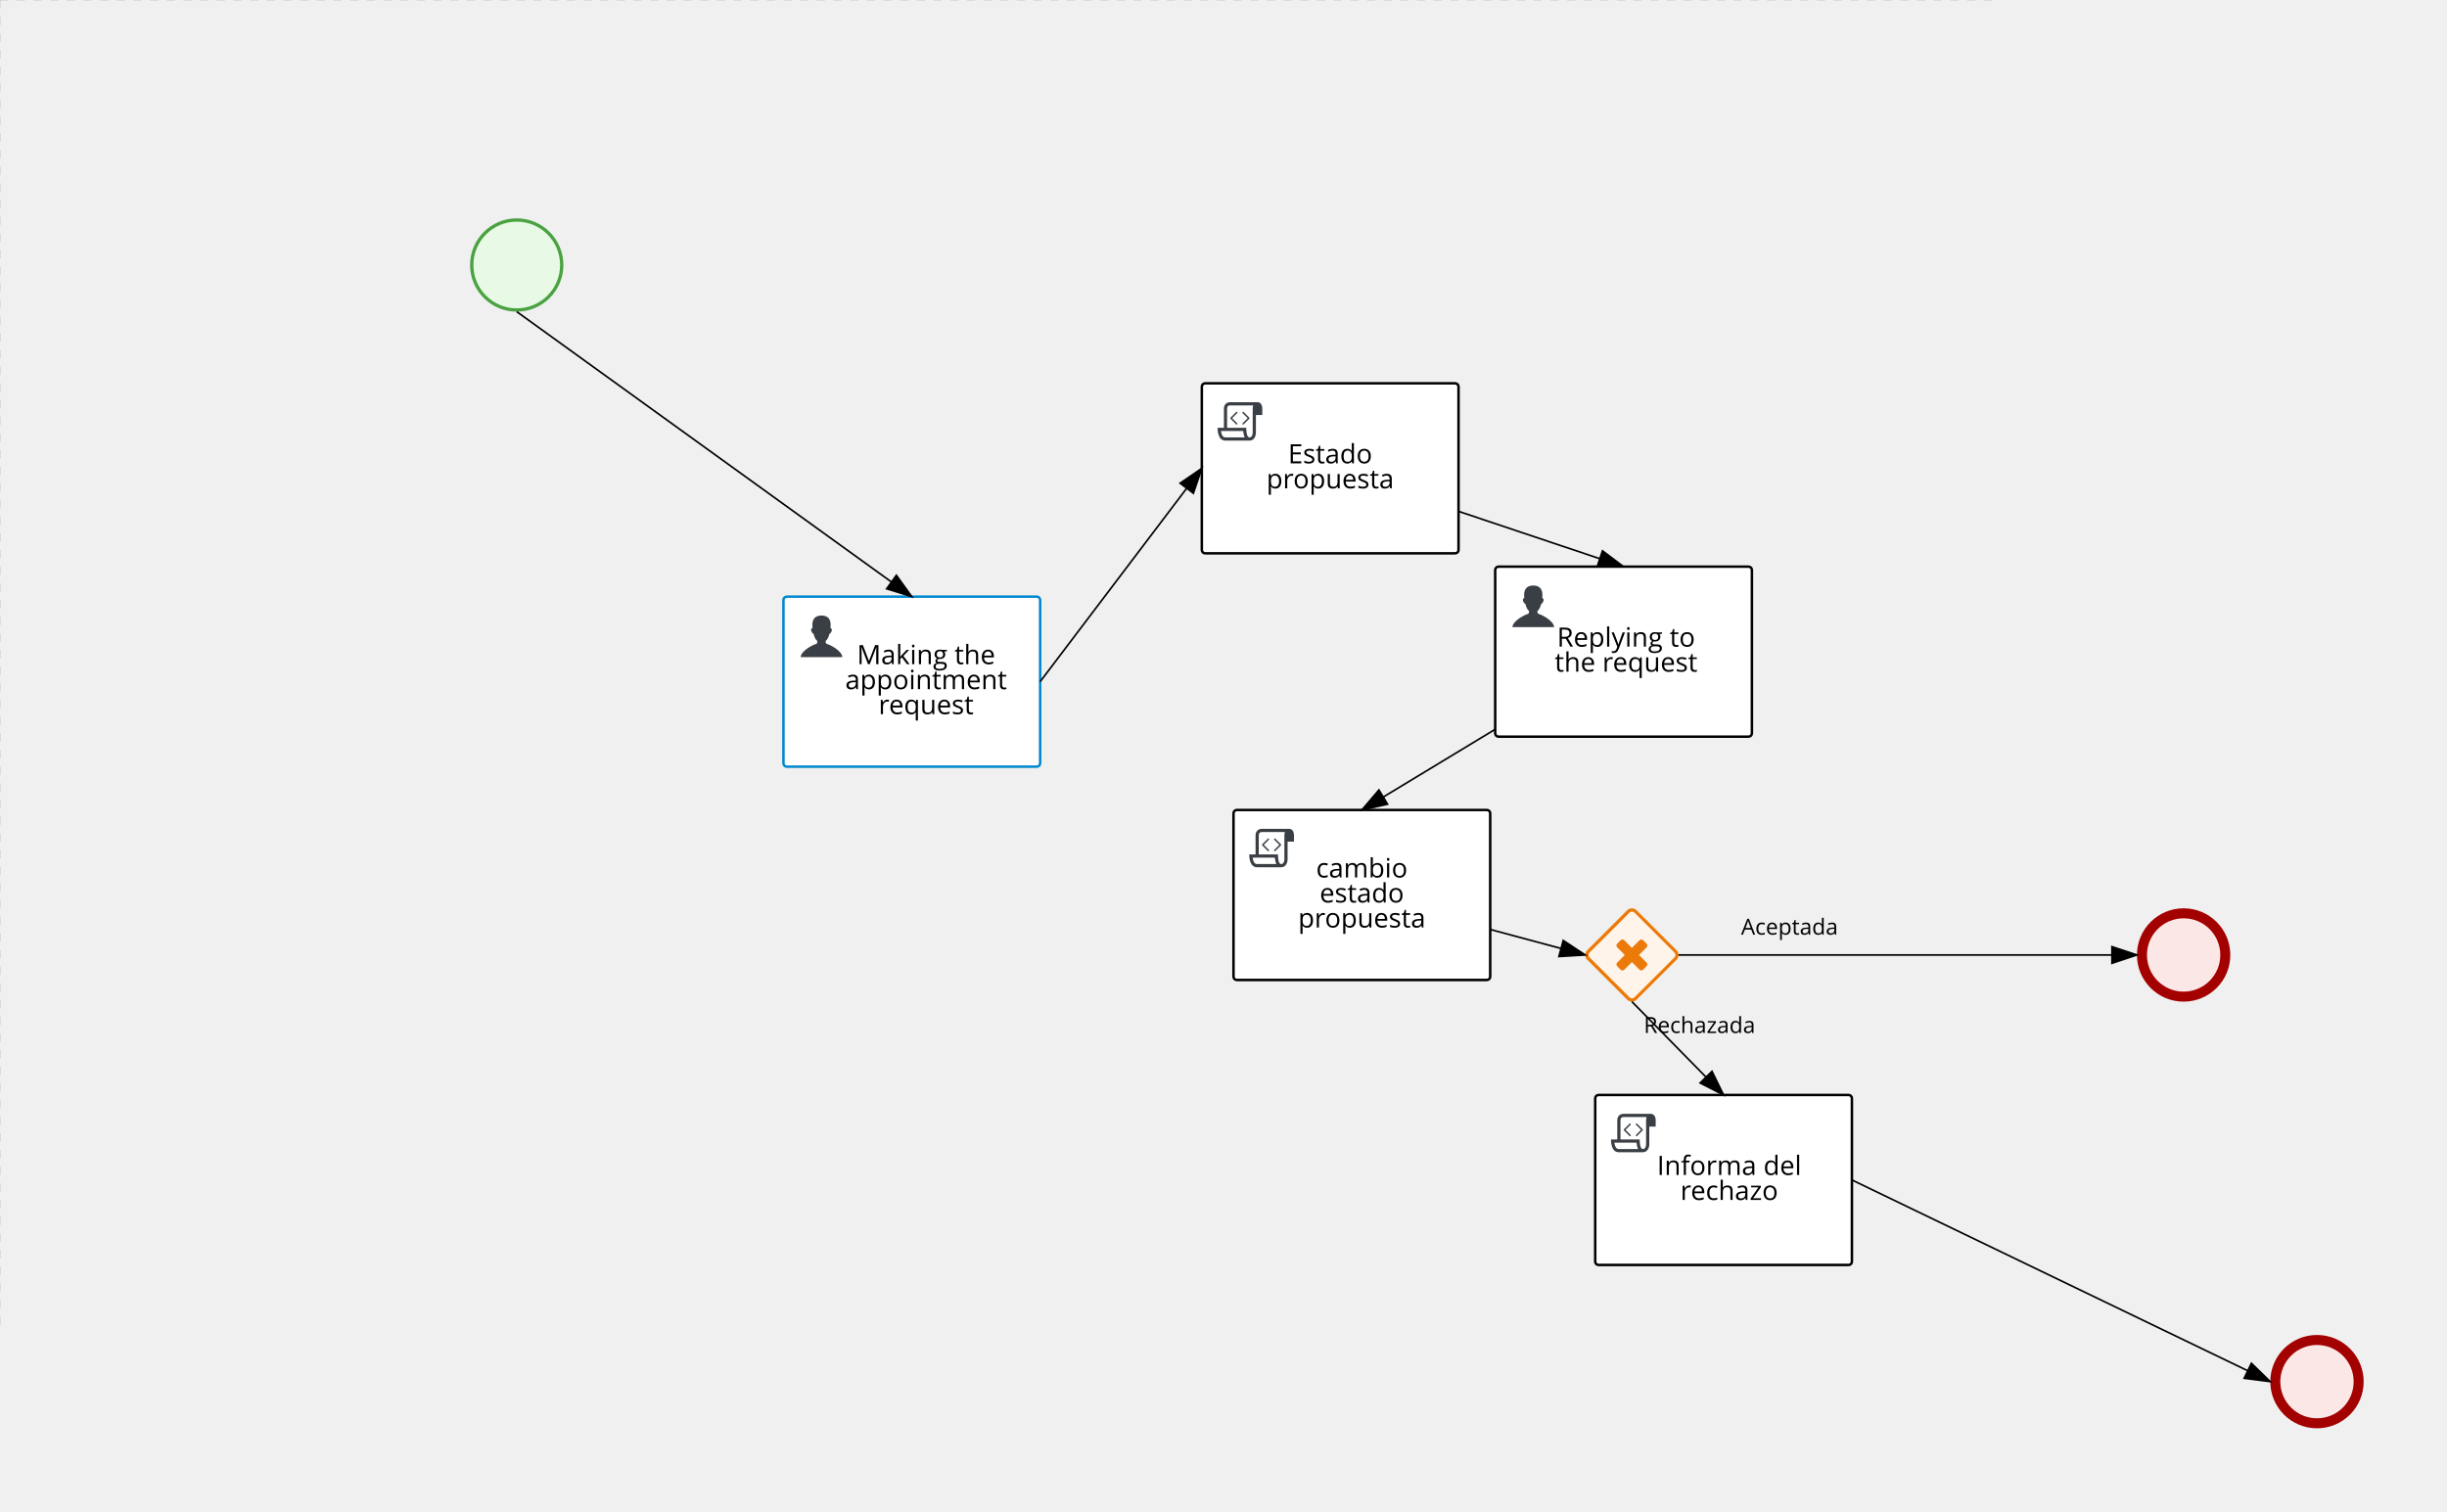
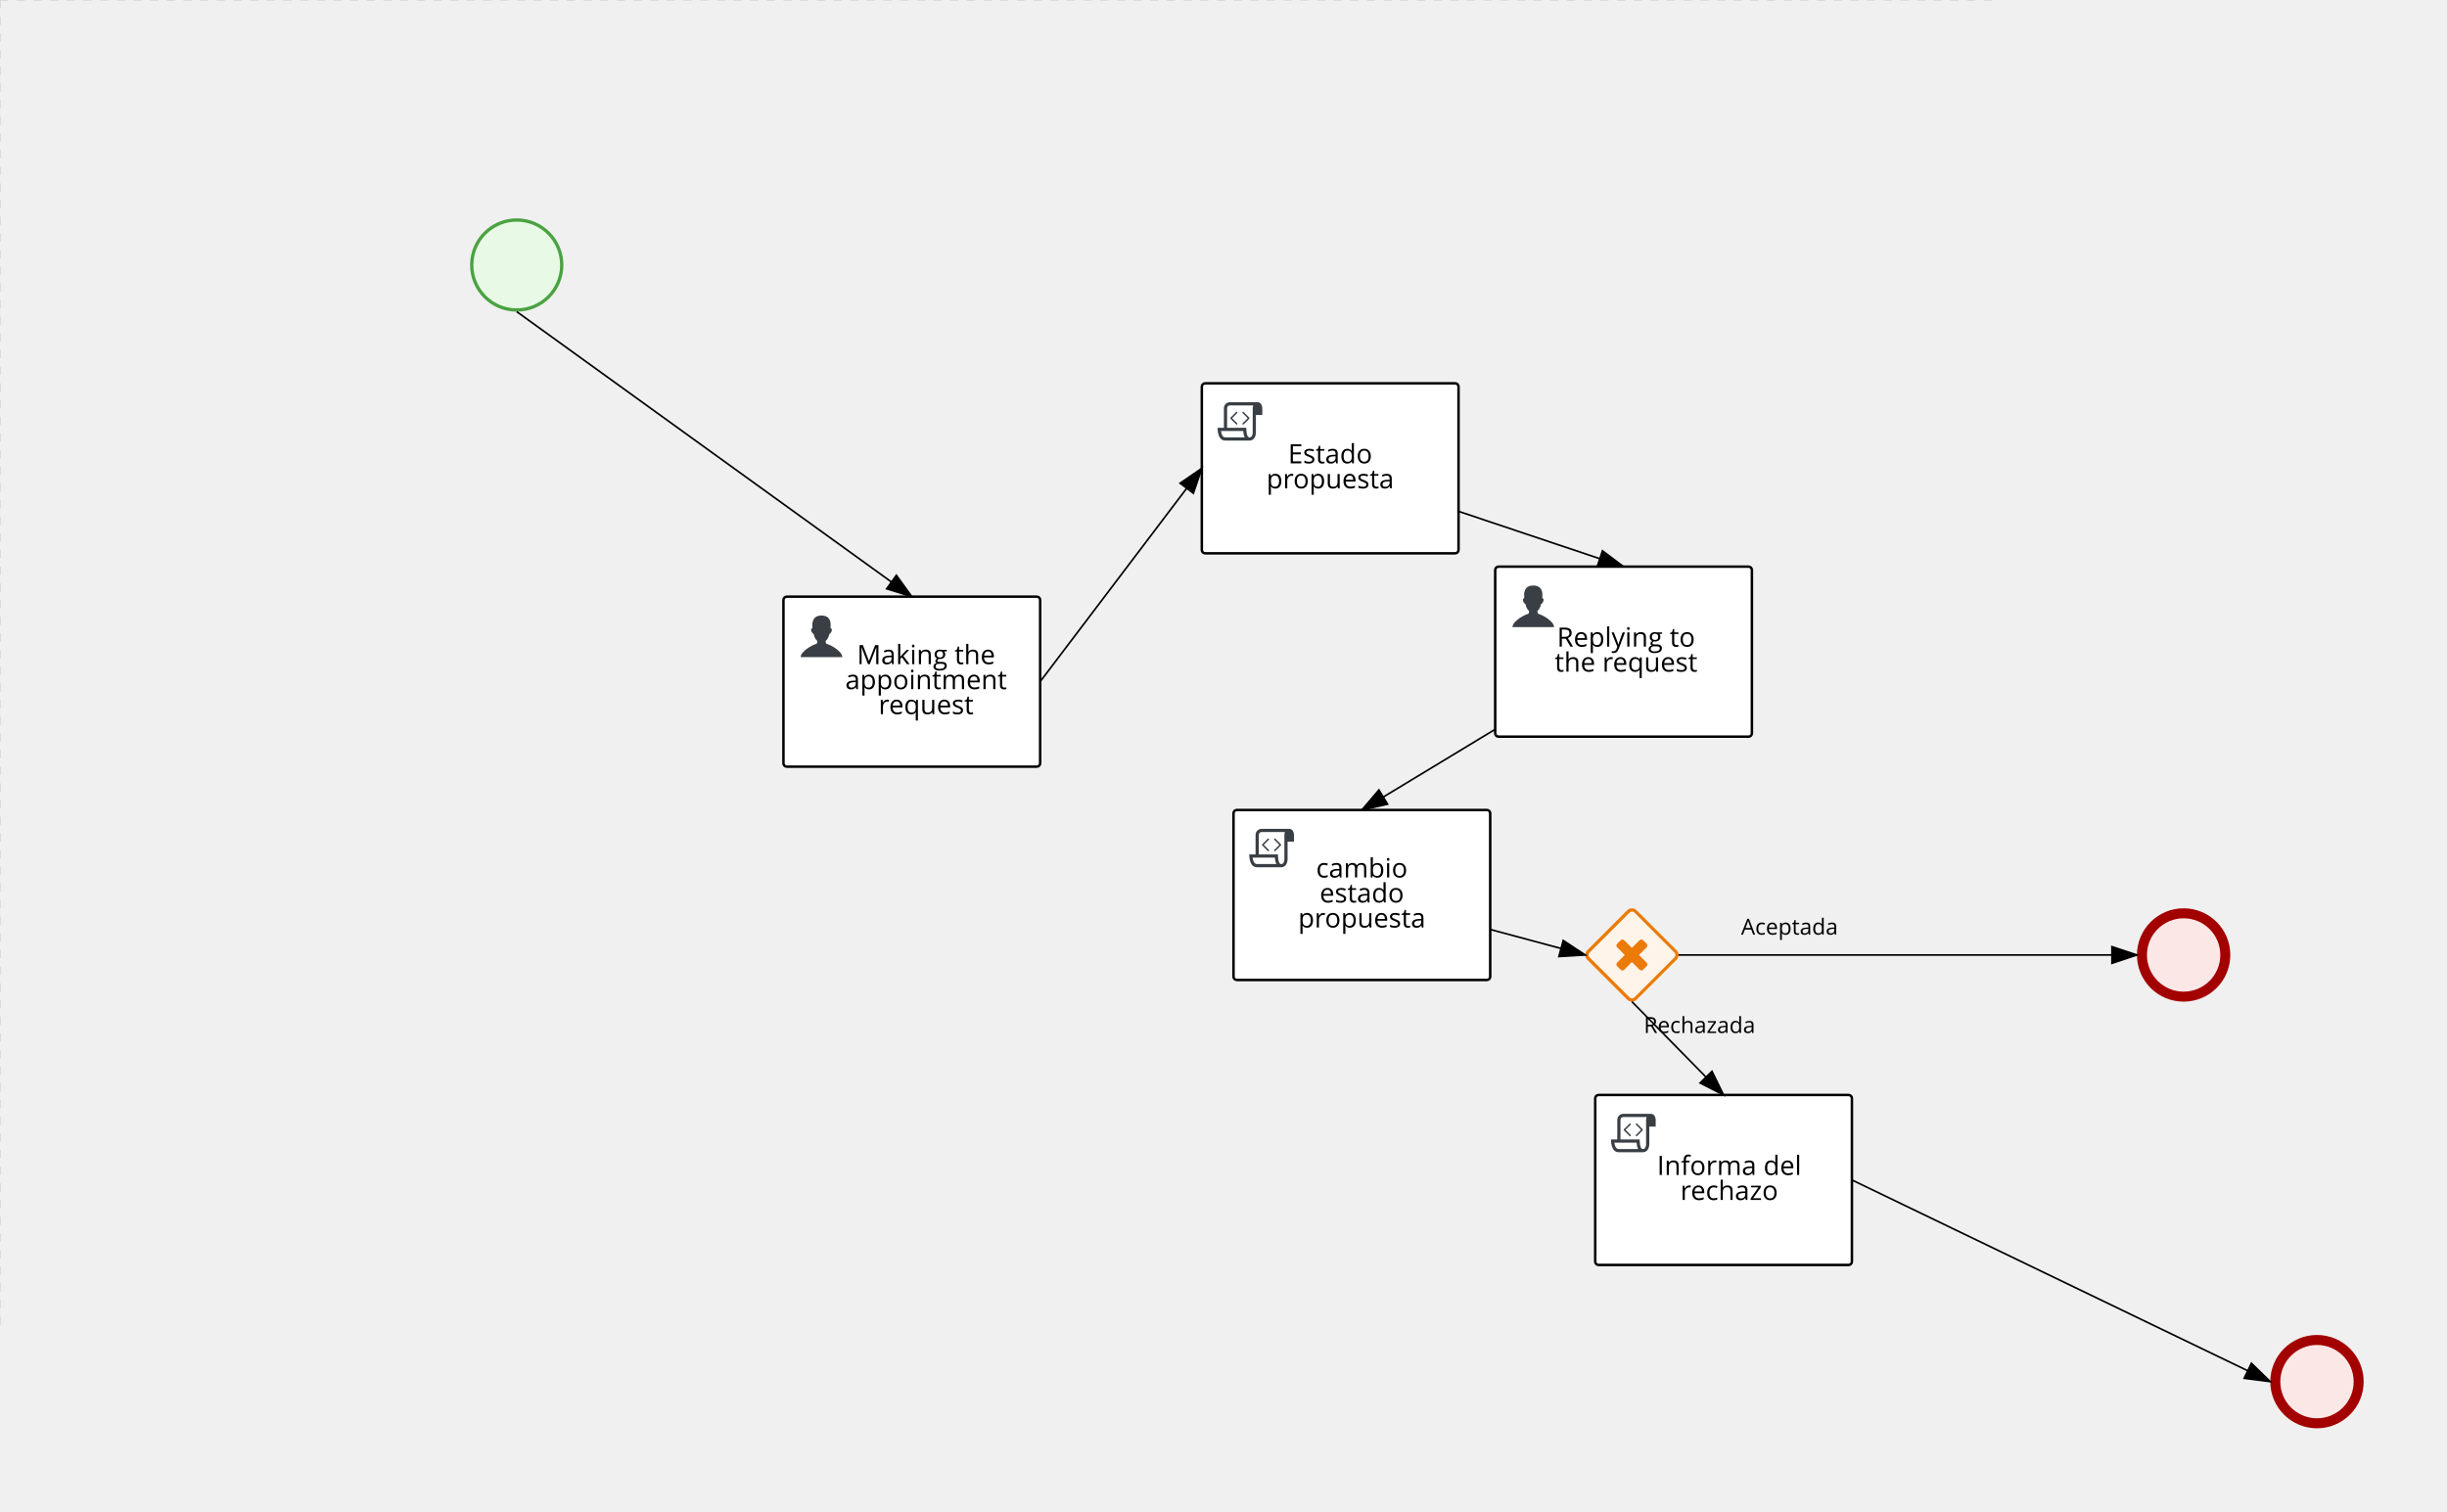
<svg xmlns="http://www.w3.org/2000/svg" version="1.1" width="1468" height="907" viewBox="0 0 1468 907">
  <defs />
  <g transform="matrix(1,0,0,1,0,0)">
    <g>
      <g>
        <g>
          <path fill="none" stroke="#d3d3d3" paint-order="fill stroke markers" d=" M 0 0 L 1200 0" stroke-miterlimit="10" stroke-opacity="0.8" stroke-dasharray="5" />
        </g>
        <g>
          <path fill="none" stroke="#d3d3d3" paint-order="fill stroke markers" d=" M 0 0 L 0 800" stroke-miterlimit="10" stroke-opacity="0.8" stroke-dasharray="5" />
        </g>
      </g>
      <g id="_A21F6E08-E199-4A8A-8AE8-55F35B5D1A63" bpmn2nodeid="_A21F6E08-E199-4A8A-8AE8-55F35B5D1A63" transform="matrix(1,0,0,1,1362,801)">
        <g>
          <path fill="none" stroke="none" />
        </g>
        <g transform="matrix(0.125,0,0,0.125,0,0)">
          <g transform="matrix(1,0,0,1,0,0)">
            <path fill="#fce7e7" stroke="none" id="_A21F6E08-E199-4A8A-8AE8-55F35B5D1A63?shapeType=BACKGROUND" paint-order="stroke fill markers" d=" M 0 0 M 444 224 C 444 263.9 434.2 300.8 414.4 334.5 C 394.7 368.2 368 394.9 334.4 414.5 C 300.8 434.1 263.9 444 224 444 C 184.1 444 147.2 434.2 113.5 414.4 C 79.8 394.7 53.1 368 33.5 334.4 C 13.9 300.8 4 263.9 4 224 C 4 184.1 13.8 147.2 33.6 113.5 C 53.4 79.8 80.1 53.1 113.6 33.5 C 147.1 13.9 184.1 4 224 4 C 263.9 4 300.8 13.8 334.5 33.6 C 368.2 53.4 394.9 80.1 414.5 113.6 C 434.1 147.1 444 184.1 444 224 Z" />
          </g>
          <g>
            <g transform="matrix(1,0,0,1,0,0)">
              <g transform="matrix(1,0,0,1,0,0)">
                <path fill="#a30000" stroke="none" id="_A21F6E08-E199-4A8A-8AE8-55F35B5D1A63?shapeType=BORDER&amp;renderType=FILL" paint-order="stroke fill markers" d=" M 0 0 M 224 0 C 100.3 0 0 100.3 0 224 C 0 347.7 100.3 448 224 448 C 347.7 448 448 347.7 448 224 C 448 100.3 347.7 0 224 0 Z M 0 0 M 224 400 C 126.8 400 48 321.2 48 224 C 48 126.8 126.8 48 224 48 C 321.2 48 400 126.8 400 224 C 400 321.2 321.2 400 224 400 Z" />
              </g>
            </g>
          </g>
        </g>
        <g transform="matrix(1,0,0,1,28,61)" />
      </g>
      <g id="_281B82A3-A38A-4913-8604-7D06A18196DE" bpmn2nodeid="_281B82A3-A38A-4913-8604-7D06A18196DE" transform="matrix(1,0,0,1,282,131)">
        <g>
          <path fill="none" stroke="none" />
        </g>
        <g transform="matrix(0.125,0,0,0.125,0,0)">
          <g transform="matrix(1,0,0,1,0,0)">
            <path fill="#e8fae6" stroke="none" id="_281B82A3-A38A-4913-8604-7D06A18196DE?shapeType=BACKGROUND" paint-order="stroke fill markers" d=" M 0 0 M 444 224 C 444 263.9 434.2 300.8 414.4 334.5 C 394.7 368.2 368 394.9 334.4 414.5 C 300.8 434.1 263.9 444 224 444 C 184.1 444 147.2 434.2 113.5 414.4 C 79.8 394.7 53.1 368 33.5 334.4 C 13.9 300.8 4 263.9 4 224 C 4 184.1 13.8 147.2 33.6 113.5 C 53.4 79.8 80.1 53.1 113.6 33.5 C 147.1 13.9 184.1 4 224 4 C 263.9 4 300.8 13.8 334.5 33.6 C 368.2 53.4 394.9 80.1 414.5 113.6 C 434.1 147.1 444 184.1 444 224 Z" />
          </g>
          <g>
            <g transform="matrix(1,0,0,1,0,0)">
              <g transform="matrix(1,0,0,1,0,0)">
                <path fill="#4aa241" stroke="none" id="_281B82A3-A38A-4913-8604-7D06A18196DE?shapeType=BORDER&amp;renderType=FILL" paint-order="stroke fill markers" d=" M 0 0 M 224 0 C 100.3 0 0 100.3 0 224 C 0 347.7 100.3 448 224 448 C 347.7 448 448 347.7 448 224 C 448 100.3 347.7 0 224 0 Z M 0 0 M 224 432 C 109.1 432 16 338.9 16 224 C 16 109.1 109.1 16 224 16 C 338.9 16 432 109.1 432 224 C 432 338.9 338.9 432 224 432 Z" />
              </g>
            </g>
          </g>
        </g>
        <g transform="matrix(1,0,0,1,28,61)" />
      </g>
      <g id="_78ABE1E8-BC97-410F-815B-384E759EACEE" bpmn2nodeid="_78ABE1E8-BC97-410F-815B-384E759EACEE" transform="matrix(1,0,0,1,957,657)">
        <g>
          <path fill="none" stroke="none" />
        </g>
        <g transform="matrix(1,0,0,1,0,0)">
          <path fill="#ffffff" stroke="none" id="_78ABE1E8-BC97-410F-815B-384E759EACEE?shapeType=BACKGROUND" paint-order="stroke fill markers" d=" M 2 0 L 152 0 L 152 0 A 2 2 0 0 1 154 2 L 154 100 L 154 100 A 2 2 0 0 1 152 102 L 2 102 L 2 102 A 2 2 0 0 1 0 100 L 0 2 L 0 2 A 2 2 0 0 1 2 0 Z" />
        </g>
        <g transform="matrix(1,0,0,1,0,0)">
          <path fill="none" stroke="#000000" id="_78ABE1E8-BC97-410F-815B-384E759EACEE?shapeType=BORDER&amp;renderType=STROKE" paint-order="fill stroke markers" d=" M 2 0 L 152 0 L 152 0 A 2 2 0 0 1 154 2 L 154 100 L 154 100 A 2 2 0 0 1 152 102 L 2 102 L 2 102 A 2 2 0 0 1 0 100 L 0 2 L 0 2 A 2 2 0 0 1 2 0 Z" stroke-miterlimit="10" stroke-width="1.5" stroke-dasharray="" />
        </g>
        <g>
          <g transform="matrix(0.06,0,0,0.06,9.4,9.4)">
            <g transform="matrix(1,0,0,1,0,0)">
              <path fill="#393f44" stroke="none" id="_78ABE1E8-BC97-410F-815B-384E759EACEE_task__sy0h__jMfG" paint-order="stroke fill markers" d=" M 0 0 M 197.3 130.2 C 194.4 127.3 189.6 127.3 186.7 130.2 L 130.2 186.7 C 127.3 189.6 127.3 194.4 130.2 197.3 L 186.7 253.8 C 188.1 255.3 190.1 256 192 256 C 193.9 256 195.9 255.3 197.3 253.7 C 200.2 250.8 200.2 246 197.3 243.1 L 146.2 192 L 197.3 140.8 C 200.2 137.9 200.2 133.1 197.3 130.2 Z" />
            </g>
            <g transform="matrix(1,0,0,1,0,0)">
              <path fill="#393f44" stroke="none" id="_78ABE1E8-BC97-410F-815B-384E759EACEE_task__sy0h__kiuk" paint-order="stroke fill markers" d=" M 0 0 M 261.3 130.2 C 258.4 127.3 253.6 127.3 250.7 130.2 C 247.8 133.1 247.8 137.9 250.7 140.8 L 301.8 191.9 L 250.7 243 C 247.8 245.9 247.8 250.7 250.7 253.6 C 252.1 255.3 254.1 256 256 256 C 257.9 256 259.9 255.3 261.3 253.8 L 317.8 197.3 C 320.7 194.4 320.7 189.6 317.8 186.7 L 261.3 130.2 Z" />
            </g>
            <g transform="matrix(1,0,0,1,0,0)">
              <path fill="#393f44" stroke="none" id="_78ABE1E8-BC97-410F-815B-384E759EACEE_task__sy0h__xq2e" paint-order="stroke fill markers" d=" M 0 0 M 400 32 C 400 32 152.8 32 128 32 C 62 32 64 96 64 96 L 64 288 L 1 288 C 1 288 -4 416 78 416 L 320 416 C 368 416 384 368 384 336 C 384 314.2 384 224.4 384 160 L 448 160 L 448 96 C 448 96 449 32 400 32 Z M 0 0 M 78 383.9 C 68.5 383.9 61.6 381.1 55.5 374.9 C 43.4 362.4 37.5 339.6 34.9 320 L 256.9 320 C 257.1 322.7 257.3 325.4 257.6 328.2 C 260 351.6 264.7 370.1 271.9 383.9 L 78 383.9 L 78 383.9 Z M 0 0 M 352 336 C 352 345.9 349.6 360.3 342.9 371 C 337.2 380.1 330.4 384 320 384 C 285 384 288 288 288 288 L 96 288 L 96 96 L 96 95.9 L 96 95.1 C 96 90.6 97.6 78.3 104.7 71.2 C 106.5 69.4 111.9 64 128 64 L 356.5 64 C 354.4 72.8 352.8 81.8 352.2 89.9 C 352.2 90.5 352.1 91.1 352.1 91.7 C 352.1 92 352.1 92.3 352.1 92.6 C 352 94.8 352 96 352 96 L 352 160 L 352 336 Z" />
            </g>
          </g>
        </g>
        <g transform="matrix(1,0,0,1,35,36)">
          <text fill="#000000" stroke="none" font-family="Open Sans" font-size="12pt" font-style="normal" font-weight="normal" text-decoration="normal" x="45.408" y="12" text-anchor="middle" dominant-baseline="alphabetic">Informa del </text>
          <text fill="#000000" stroke="none" font-family="Open Sans" font-size="12pt" font-style="normal" font-weight="normal" text-decoration="normal" x="45.408" y="27" text-anchor="middle" dominant-baseline="alphabetic">    rechazo    </text>
        </g>
      </g>
      <g id="_22DE93A3-115C-45EE-955B-46044AC717DB" bpmn2nodeid="_22DE93A3-115C-45EE-955B-46044AC717DB" transform="matrix(1,0,0,1,1282,545)">
        <g>
          <path fill="none" stroke="none" />
        </g>
        <g transform="matrix(0.125,0,0,0.125,0,0)">
          <g transform="matrix(1,0,0,1,0,0)">
            <path fill="#fce7e7" stroke="none" id="_22DE93A3-115C-45EE-955B-46044AC717DB?shapeType=BACKGROUND" paint-order="stroke fill markers" d=" M 0 0 M 444 224 C 444 263.9 434.2 300.8 414.4 334.5 C 394.7 368.2 368 394.9 334.4 414.5 C 300.8 434.1 263.9 444 224 444 C 184.1 444 147.2 434.2 113.5 414.4 C 79.8 394.7 53.1 368 33.5 334.4 C 13.9 300.8 4 263.9 4 224 C 4 184.1 13.8 147.2 33.6 113.5 C 53.4 79.8 80.1 53.1 113.6 33.5 C 147.1 13.9 184.1 4 224 4 C 263.9 4 300.8 13.8 334.5 33.6 C 368.2 53.4 394.9 80.1 414.5 113.6 C 434.1 147.1 444 184.1 444 224 Z" />
          </g>
          <g>
            <g transform="matrix(1,0,0,1,0,0)">
              <g transform="matrix(1,0,0,1,0,0)">
                <path fill="#a30000" stroke="none" id="_22DE93A3-115C-45EE-955B-46044AC717DB?shapeType=BORDER&amp;renderType=FILL" paint-order="stroke fill markers" d=" M 0 0 M 224 0 C 100.3 0 0 100.3 0 224 C 0 347.7 100.3 448 224 448 C 347.7 448 448 347.7 448 224 C 448 100.3 347.7 0 224 0 Z M 0 0 M 224 400 C 126.8 400 48 321.2 48 224 C 48 126.8 126.8 48 224 48 C 321.2 48 400 126.8 400 224 C 400 321.2 321.2 400 224 400 Z" />
              </g>
            </g>
          </g>
        </g>
        <g transform="matrix(1,0,0,1,28,61)" />
      </g>
      <g id="_44C17A64-D2BF-46A6-8AD4-587A98A0C904" bpmn2nodeid="_44C17A64-D2BF-46A6-8AD4-587A98A0C904" transform="matrix(1,0,0,1,897,340)">
        <g>
          <path fill="none" stroke="none" />
        </g>
        <g transform="matrix(1,0,0,1,0,0)">
          <path fill="#ffffff" stroke="none" id="_44C17A64-D2BF-46A6-8AD4-587A98A0C904?shapeType=BACKGROUND" paint-order="stroke fill markers" d=" M 2 0 L 152 0 L 152 0 A 2 2 0 0 1 154 2 L 154 100 L 154 100 A 2 2 0 0 1 152 102 L 2 102 L 2 102 A 2 2 0 0 1 0 100 L 0 2 L 0 2 A 2 2 0 0 1 2 0 Z" />
        </g>
        <g transform="matrix(1,0,0,1,0,0)">
          <path fill="none" stroke="#000000" id="_44C17A64-D2BF-46A6-8AD4-587A98A0C904?shapeType=BORDER&amp;renderType=STROKE" paint-order="fill stroke markers" d=" M 2 0 L 152 0 L 152 0 A 2 2 0 0 1 154 2 L 154 100 L 154 100 A 2 2 0 0 1 152 102 L 2 102 L 2 102 A 2 2 0 0 1 0 100 L 0 2 L 0 2 A 2 2 0 0 1 2 0 Z" stroke-miterlimit="10" stroke-width="1.5" stroke-dasharray="" />
        </g>
        <g>
          <g transform="matrix(0.06,0,0,0.06,9.4,9.4)">
            <g transform="matrix(1,0,0,1,0,0)">
              <path fill="#393f44" stroke="none" id="_44C17A64-D2BF-46A6-8AD4-587A98A0C904_task__8usk__PD6e" paint-order="stroke fill markers" d=" M 0 0 M 16 445.21 C 16 440.869 18.784 431.129 22.001 424.217 C 35.768 394.64 77.283 359.28 129 333.084 C 144.516 325.224 157.347 319.964 167.807 317.174 C 171.932 316.074 175.729 314.414 176.525 313.363 C 178.894 310.234 180.914 302.908 181.727 294.5 L 182.5 286.5 L 178.507 283.455 C 166.303 274.146 154.284 251.678 148.04 226.5 C 145.611 216.707 145.056 215.462 142.984 215.158 C 141.703 214.97 138.083 212.243 134.939 209.099 C 123.233 197.393 116.891 177.376 121.44 166.49 C 123.002 162.751 128.155 159.01 131.75 159.004 C 134.448 159 134.471 158.603 132.914 138.788 C 130.927 113.496 134.279 92.265 143.132 74.076 C 152.232 55.38 167.569 42.882 189.049 36.66 C 210.203 30.532 237.797 30.532 258.951 36.66 C 300.042 48.563 318.958 83.806 314.955 141 C 314.32 150.075 313.624 157.788 313.409 158.14 C 313.194 158.493 314.575 159.073 316.479 159.43 C 328.929 161.766 330.986 177.018 321.496 196.621 C 316.903 206.109 309.357 214.508 304.817 215.185 C 303.023 215.453 302.293 217.146 299.943 226.5 C 296.659 239.567 294.474 245.305 287.948 257.995 C 282.491 268.606 273.035 281.109 268.108 284.229 L 264.871 286.278 L 265.518 292.889 C 266.345 301.33 268.639 309.871 270.877 312.837 C 272.067 314.415 275.002 315.79 280.063 317.139 C 291.069 320.075 303.617 325.274 321 334.102 C 369.815 358.891 410.848 393.758 425.032 422.5 C 429.07 430.682 432 440.232 432 445.21 L 432 448 L 224 448 L 16 448 L 16 445.21 Z" />
            </g>
          </g>
        </g>
        <g transform="matrix(1,0,0,1,4.04,13.68)">
          <g transform="matrix(0.04,0,0,0.04,63.36,69.12)">
            <g transform="matrix(1,0,0,1,0,0)">
              <path fill="none" stroke="none" />
            </g>
            <g transform="matrix(1,0,0,1,0,0)">
              <path fill="none" stroke="none" />
            </g>
          </g>
        </g>
        <g transform="matrix(1,0,0,1,35,36)">
          <text fill="#000000" stroke="none" font-family="Open Sans" font-size="12pt" font-style="normal" font-weight="normal" text-decoration="normal" x="43.517" y="12" text-anchor="middle" dominant-baseline="alphabetic">Replying to </text>
          <text fill="#000000" stroke="none" font-family="Open Sans" font-size="12pt" font-style="normal" font-weight="normal" text-decoration="normal" x="43.517" y="27" text-anchor="middle" dominant-baseline="alphabetic">the request</text>
        </g>
      </g>
      <g id="_498C68AD-519D-4638-A19D-1B87CA6771FC" bpmn2nodeid="_498C68AD-519D-4638-A19D-1B87CA6771FC" transform="matrix(1,0,0,1,951,545)">
        <g>
          <path fill="none" stroke="none" />
        </g>
        <g transform="matrix(0.125,0,0,0.125,0,0)">
          <g transform="matrix(1,0,0,1,0,0)">
            <path fill="#fef4ea" stroke="none" id="_498C68AD-519D-4638-A19D-1B87CA6771FC?shapeType=BACKGROUND" paint-order="stroke fill markers" d=" M 0 0 M 224.4 4.3 C 216.4 4.3 208.4 7.3 202.3 13.4 L 13.5 202.2 C 1.3 214.4 1.3 234.2 13.5 246.4 L 202.2 435.1 C 208.3 441.2 216.4 444.2 224.3 444.2 C 232.2 444.2 240.3 441.2 246.4 435.1 L 435.1 246.4 C 447.3 234.2 447.3 214.4 435.1 202.2 L 246.5 13.4 C 240.4 7.3 232.4 4.3 224.4 4.3 L 224.4 4.3 Z" />
          </g>
          <g>
            <g transform="matrix(1,0,0,1,0,0)">
              <g transform="matrix(1,0,0,1,0,0)">
                <path fill="#ec7a08" stroke="none" id="_498C68AD-519D-4638-A19D-1B87CA6771FC?shapeType=BORDER&amp;renderType=FILL" paint-order="stroke fill markers" d=" M 0 0 M 20.8 212.7 L 213.3 20.2 C 219.6 13.9 229.7 13.9 235.9 20.2 L 428.4 212.7 C 434.7 219 434.7 229.1 428.4 235.3 L 235.9 427.8 C 229.6 434.1 219.5 434.1 213.3 427.8 L 20.8 235.3 C 14.5 229.1 14.5 218.9 20.8 212.7 L 20.8 212.7 Z M 0 0 M 0 224 C 0 232.1 3.1 240.3 9.3 246.5 L 201.5 438.7 C 213.9 451.1 234.1 451.1 246.5 438.7 L 438.7 246.5 C 444.9 240.3 448 232.1 448 224 C 448 215.9 444.9 207.7 438.7 201.5 L 246.5 9.3 C 234.1 -3.1 213.9 -3.1 201.5 9.3 L 9.3 201.5 C 3.1 207.7 0 215.9 0 224 L 0 224 Z" />
              </g>
            </g>
          </g>
          <g>
            <g transform="matrix(1,0,0,1,0,0)">
              <g transform="matrix(1,0,0,1,0,0)">
                <path fill="#ec7a08" stroke="none" id="_498C68AD-519D-4638-A19D-1B87CA6771FC_exclusive" paint-order="stroke fill markers" d=" M 0 0 M 298.2 269.2 C 298.2 272.6 297.1 275.3 294.7 277.7 L 277.7 294.7 C 275.3 297.1 272.6 298.2 269.2 298.2 C 265.8 298.2 263.1 297.1 260.7 294.7 L 224 258 L 187.2 294.8 C 184.8 297.2 182.1 298.3 178.7 298.3 C 175.3 298.3 172.6 297.2 170.2 294.8 L 153.2 277.8 C 150.8 275.4 149.7 272.7 149.7 269.3 C 149.7 265.9 150.8 263.2 153.2 260.8 L 190 224 L 153.2 187.2 C 150.8 184.8 149.7 182 149.7 178.7 C 149.7 175.3 150.8 172.5 153.2 170.2 L 170.2 153.2 C 172.6 150.8 175.3 149.7 178.7 149.7 C 182.1 149.7 184.8 150.8 187.2 153.2 L 224 190 L 260.8 153.2 C 263.2 150.8 265.9 149.7 269.3 149.7 C 272.7 149.7 275.4 150.8 277.8 153.2 L 294.8 170.2 C 297.2 172.5 298.3 175.3 298.3 178.7 C 298.3 182 297.2 184.8 294.8 187.2 L 258 224 L 294.8 260.8 C 297.1 263.1 298.2 265.9 298.2 269.2 Z" />
              </g>
            </g>
          </g>
        </g>
        <g transform="matrix(1,0,0,1,28,61)" />
      </g>
      <g id="_D6AF8CD0-0B19-4349-9B75-7E62AB7769F0" bpmn2nodeid="_D6AF8CD0-0B19-4349-9B75-7E62AB7769F0" transform="matrix(1,0,0,1,740,486)">
        <g>
          <path fill="none" stroke="none" />
        </g>
        <g transform="matrix(1,0,0,1,0,0)">
          <path fill="#ffffff" stroke="none" id="_D6AF8CD0-0B19-4349-9B75-7E62AB7769F0?shapeType=BACKGROUND" paint-order="stroke fill markers" d=" M 2 0 L 152 0 L 152 0 A 2 2 0 0 1 154 2 L 154 100 L 154 100 A 2 2 0 0 1 152 102 L 2 102 L 2 102 A 2 2 0 0 1 0 100 L 0 2 L 0 2 A 2 2 0 0 1 2 0 Z" />
        </g>
        <g transform="matrix(1,0,0,1,0,0)">
          <path fill="none" stroke="#000000" id="_D6AF8CD0-0B19-4349-9B75-7E62AB7769F0?shapeType=BORDER&amp;renderType=STROKE" paint-order="fill stroke markers" d=" M 2 0 L 152 0 L 152 0 A 2 2 0 0 1 154 2 L 154 100 L 154 100 A 2 2 0 0 1 152 102 L 2 102 L 2 102 A 2 2 0 0 1 0 100 L 0 2 L 0 2 A 2 2 0 0 1 2 0 Z" stroke-miterlimit="10" stroke-width="1.5" stroke-dasharray="" />
        </g>
        <g>
          <g transform="matrix(0.06,0,0,0.06,9.4,9.4)">
            <g transform="matrix(1,0,0,1,0,0)">
              <path fill="#393f44" stroke="none" id="_D6AF8CD0-0B19-4349-9B75-7E62AB7769F0_task__sy0h__jMfG" paint-order="stroke fill markers" d=" M 0 0 M 197.3 130.2 C 194.4 127.3 189.6 127.3 186.7 130.2 L 130.2 186.7 C 127.3 189.6 127.3 194.4 130.2 197.3 L 186.7 253.8 C 188.1 255.3 190.1 256 192 256 C 193.9 256 195.9 255.3 197.3 253.7 C 200.2 250.8 200.2 246 197.3 243.1 L 146.2 192 L 197.3 140.8 C 200.2 137.9 200.2 133.1 197.3 130.2 Z" />
            </g>
            <g transform="matrix(1,0,0,1,0,0)">
              <path fill="#393f44" stroke="none" id="_D6AF8CD0-0B19-4349-9B75-7E62AB7769F0_task__sy0h__kiuk" paint-order="stroke fill markers" d=" M 0 0 M 261.3 130.2 C 258.4 127.3 253.6 127.3 250.7 130.2 C 247.8 133.1 247.8 137.9 250.7 140.8 L 301.8 191.9 L 250.7 243 C 247.8 245.9 247.8 250.7 250.7 253.6 C 252.1 255.3 254.1 256 256 256 C 257.9 256 259.9 255.3 261.3 253.8 L 317.8 197.3 C 320.7 194.4 320.7 189.6 317.8 186.7 L 261.3 130.2 Z" />
            </g>
            <g transform="matrix(1,0,0,1,0,0)">
              <path fill="#393f44" stroke="none" id="_D6AF8CD0-0B19-4349-9B75-7E62AB7769F0_task__sy0h__xq2e" paint-order="stroke fill markers" d=" M 0 0 M 400 32 C 400 32 152.8 32 128 32 C 62 32 64 96 64 96 L 64 288 L 1 288 C 1 288 -4 416 78 416 L 320 416 C 368 416 384 368 384 336 C 384 314.2 384 224.4 384 160 L 448 160 L 448 96 C 448 96 449 32 400 32 Z M 0 0 M 78 383.9 C 68.5 383.9 61.6 381.1 55.5 374.9 C 43.4 362.4 37.5 339.6 34.9 320 L 256.9 320 C 257.1 322.7 257.3 325.4 257.6 328.2 C 260 351.6 264.7 370.1 271.9 383.9 L 78 383.9 L 78 383.9 Z M 0 0 M 352 336 C 352 345.9 349.6 360.3 342.9 371 C 337.2 380.1 330.4 384 320 384 C 285 384 288 288 288 288 L 96 288 L 96 96 L 96 95.9 L 96 95.1 C 96 90.6 97.6 78.3 104.7 71.2 C 106.5 69.4 111.9 64 128 64 L 356.5 64 C 354.4 72.8 352.8 81.8 352.2 89.9 C 352.2 90.5 352.1 91.1 352.1 91.7 C 352.1 92 352.1 92.3 352.1 92.6 C 352 94.8 352 96 352 96 L 352 160 L 352 336 Z" />
            </g>
          </g>
        </g>
        <g transform="matrix(1,0,0,1,38.76667,28.5)">
          <text fill="#000000" stroke="none" font-family="Open Sans" font-size="12pt" font-style="normal" font-weight="normal" text-decoration="normal" x="38.233" y="12" text-anchor="middle" dominant-baseline="alphabetic">  cambio   </text>
          <text fill="#000000" stroke="none" font-family="Open Sans" font-size="12pt" font-style="normal" font-weight="normal" text-decoration="normal" x="38.233" y="27" text-anchor="middle" dominant-baseline="alphabetic">  estado    </text>
          <text fill="#000000" stroke="none" font-family="Open Sans" font-size="12pt" font-style="normal" font-weight="normal" text-decoration="normal" x="38.233" y="42" text-anchor="middle" dominant-baseline="alphabetic">propuesta</text>
        </g>
-       </g>
-       <g id="_9918B064-8BA8-476F-A027-656DDC8FB925" bpmn2nodeid="_9918B064-8BA8-476F-A027-656DDC8FB925" transform="matrix(1,0,0,1,470,358)">
-         <g>
-           <path fill="none" stroke="none" />
-         </g>
-         <g transform="matrix(1,0,0,1,0,0)">
-           <path fill="#ffffff" stroke="none" id="_9918B064-8BA8-476F-A027-656DDC8FB925?shapeType=BACKGROUND" paint-order="stroke fill markers" d=" M 2 0 L 152 0 L 152 0 A 2 2 0 0 1 154 2 L 154 100 L 154 100 A 2 2 0 0 1 152 102 L 2 102 L 2 102 A 2 2 0 0 1 0 100 L 0 2 L 0 2 A 2 2 0 0 1 2 0 Z" />
-         </g>
-         <g transform="matrix(1,0,0,1,0,0)">
-           <path fill="none" stroke="rgb(0,136,206)" id="_9918B064-8BA8-476F-A027-656DDC8FB925?shapeType=BORDER&amp;renderType=STROKE" paint-order="fill stroke markers" d=" M 2 0 L 152 0 L 152 0 A 2 2 0 0 1 154 2 L 154 100 L 154 100 A 2 2 0 0 1 152 102 L 2 102 L 2 102 A 2 2 0 0 1 0 100 L 0 2 L 0 2 A 2 2 0 0 1 2 0 Z" stroke-miterlimit="10" stroke-width="1.5" stroke-dasharray="" />
-         </g>
-         <g>
-           <g transform="matrix(0.06,0,0,0.06,9.4,9.4)">
-             <g transform="matrix(1,0,0,1,0,0)">
-               <path fill="#393f44" stroke="none" id="_9918B064-8BA8-476F-A027-656DDC8FB925_task__8usk__PD6e" paint-order="stroke fill markers" d=" M 0 0 M 16 445.21 C 16 440.869 18.784 431.129 22.001 424.217 C 35.768 394.64 77.283 359.28 129 333.084 C 144.516 325.224 157.347 319.964 167.807 317.174 C 171.932 316.074 175.729 314.414 176.525 313.363 C 178.894 310.234 180.914 302.908 181.727 294.5 L 182.5 286.5 L 178.507 283.455 C 166.303 274.146 154.284 251.678 148.04 226.5 C 145.611 216.707 145.056 215.462 142.984 215.158 C 141.703 214.97 138.083 212.243 134.939 209.099 C 123.233 197.393 116.891 177.376 121.44 166.49 C 123.002 162.751 128.155 159.01 131.75 159.004 C 134.448 159 134.471 158.603 132.914 138.788 C 130.927 113.496 134.279 92.265 143.132 74.076 C 152.232 55.38 167.569 42.882 189.049 36.66 C 210.203 30.532 237.797 30.532 258.951 36.66 C 300.042 48.563 318.958 83.806 314.955 141 C 314.32 150.075 313.624 157.788 313.409 158.14 C 313.194 158.493 314.575 159.073 316.479 159.43 C 328.929 161.766 330.986 177.018 321.496 196.621 C 316.903 206.109 309.357 214.508 304.817 215.185 C 303.023 215.453 302.293 217.146 299.943 226.5 C 296.659 239.567 294.474 245.305 287.948 257.995 C 282.491 268.606 273.035 281.109 268.108 284.229 L 264.871 286.278 L 265.518 292.889 C 266.345 301.33 268.639 309.871 270.877 312.837 C 272.067 314.415 275.002 315.79 280.063 317.139 C 291.069 320.075 303.617 325.274 321 334.102 C 369.815 358.891 410.848 393.758 425.032 422.5 C 429.07 430.682 432 440.232 432 445.21 L 432 448 L 224 448 L 16 448 L 16 445.21 Z" />
-             </g>
-           </g>
-         </g>
-         <g transform="matrix(1,0,0,1,4.04,13.68)">
-           <g transform="matrix(0.04,0,0,0.04,63.36,69.12)">
-             <g transform="matrix(1,0,0,1,0,0)">
-               <path fill="none" stroke="none" />
-             </g>
-             <g transform="matrix(1,0,0,1,0,0)">
-               <path fill="none" stroke="none" />
-             </g>
-           </g>
-         </g>
-         <g transform="matrix(1,0,0,1,35,28.5)">
-           <text fill="#000000" stroke="none" font-family="Open Sans" font-size="12pt" font-style="normal" font-weight="normal" text-decoration="normal" x="50.583" y="12" text-anchor="middle" dominant-baseline="alphabetic"> Making the   </text>
-           <text fill="#000000" stroke="none" font-family="Open Sans" font-size="12pt" font-style="normal" font-weight="normal" text-decoration="normal" x="50.583" y="27" text-anchor="middle" dominant-baseline="alphabetic">appointment </text>
-           <text fill="#000000" stroke="none" font-family="Open Sans" font-size="12pt" font-style="normal" font-weight="normal" text-decoration="normal" x="50.583" y="42" text-anchor="middle" dominant-baseline="alphabetic">     request      </text>
-         </g>
-       </g>
-       <g id="_759C481A-3B68-4253-96AD-3B109FB42F7D" bpmn2nodeid="_759C481A-3B68-4253-96AD-3B109FB42F7D">
-         <g>
-           <path fill="none" stroke="#000000" paint-order="fill stroke markers" d=" M 310 187 L 534.836 349.223" stroke-miterlimit="10" stroke-dasharray="" />
-         </g>
-         <g transform="matrix(1,0,0,1,310,187)" />
-         <g transform="matrix(-0.5851157,0.8109498,-0.8109498,-0.5851157,549.9256,353.9453)">
-           <path fill="#000000" stroke="#000000" paint-order="fill stroke markers" d=" M 10 15 L 0 15 L 5 0 Z" stroke-miterlimit="10" stroke-dasharray="" />
-         </g>
-         <g transform="matrix(1,0,0,1,353.2562,264.3905)" />
      </g>
      <g id="_6BA21115-1B8F-4BFD-8395-CF0B825B2FC2" bpmn2nodeid="_6BA21115-1B8F-4BFD-8395-CF0B825B2FC2">
        <g>
          <path fill="none" stroke="#000000" paint-order="fill stroke markers" d=" M 897 437.592 L 829.833 478.235" stroke-miterlimit="10" stroke-dasharray="" />
        </g>
        <g transform="matrix(1,0,0,1,897,437.5924)" />
        <g transform="matrix(-0.5176977,-0.8555636,0.8555636,-0.5176977,819.5885,490.2778)">
          <path fill="#000000" stroke="#000000" paint-order="fill stroke markers" d=" M 10 15 L 0 15 L 5 0 Z" stroke-miterlimit="10" stroke-dasharray="" />
        </g>
        <g transform="matrix(1,0,0,1,822.177,453.2405)" />
      </g>
      <g id="_700368C7-A65A-4EB2-B69B-90CB72162D41" bpmn2nodeid="_700368C7-A65A-4EB2-B69B-90CB72162D41">
        <g>
          <path fill="none" stroke="#000000" paint-order="fill stroke markers" d=" M 894 557.687 L 936.514 569.108" stroke-miterlimit="10" stroke-dasharray="" />
        </g>
        <g transform="matrix(1,0,0,1,894,557.6866)" />
        <g transform="matrix(-0.2594565,0.9657548,-0.9657548,-0.2594565,952.2973,568.1712)">
          <path fill="#000000" stroke="#000000" paint-order="fill stroke markers" d=" M 10 15 L 0 15 L 5 0 Z" stroke-miterlimit="10" stroke-dasharray="" />
        </g>
        <g transform="matrix(1,0,0,1,896.5946,555.6857)" />
      </g>
      <g id="_8E0A3A3E-70C0-494D-B4A0-2E43B278EB4A" bpmn2nodeid="_8E0A3A3E-70C0-494D-B4A0-2E43B278EB4A">
        <g>
          <path fill="none" stroke="#000000" paint-order="fill stroke markers" d=" M 1007 573 L 1267 573" stroke-miterlimit="10" stroke-dasharray="" />
        </g>
        <g transform="matrix(1,0,0,1,1007,573)" />
        <g transform="matrix(6.123233995736766e-17,1,-1,6.123233995736766e-17,1282,568)">
          <path fill="#000000" stroke="#000000" paint-order="fill stroke markers" d=" M 10 15 L 0 15 L 5 0 Z" stroke-miterlimit="10" stroke-dasharray="" />
        </g>
        <g transform="matrix(1,0,0,1,1044.5,552)">
          <text fill="#000000" stroke="none" font-family="Open Sans" font-size="10pt" font-style="normal" font-weight="normal" text-decoration="normal" x="0" y="8.8" text-anchor="start" dominant-baseline="alphabetic">Aceptada                                         </text>
        </g>
      </g>
      <g id="_3753AB47-62DB-4968-9F9E-AA5AE3E5C12E" bpmn2nodeid="_3753AB47-62DB-4968-9F9E-AA5AE3E5C12E">
        <g>
          <path fill="none" stroke="#000000" paint-order="fill stroke markers" d=" M 979 601 L 1023.489 646.298" stroke-miterlimit="10" stroke-dasharray="" />
        </g>
        <g transform="matrix(1,0,0,1,979,601)" />
        <g transform="matrix(-0.7134482,0.700708,-0.700708,-0.7134482,1037.567,653.4965)">
          <path fill="#000000" stroke="#000000" paint-order="fill stroke markers" d=" M 10 15 L 0 15 L 5 0 Z" stroke-miterlimit="10" stroke-dasharray="" />
        </g>
        <g transform="matrix(1,0,0,1,986.1345,610.9929)">
          <text fill="#000000" stroke="none" font-family="Open Sans" font-size="10pt" font-style="normal" font-weight="normal" text-decoration="normal" x="0" y="8.8" text-anchor="start" dominant-baseline="alphabetic">Rechazada   </text>
        </g>
      </g>
      <g id="_93DE6D82-F959-4CB7-8F07-93E4C5192DD6" bpmn2nodeid="_93DE6D82-F959-4CB7-8F07-93E4C5192DD6">
        <g>
          <path fill="none" stroke="#000000" paint-order="fill stroke markers" d=" M 1111 708 L 1348.488 822.486" stroke-miterlimit="10" stroke-dasharray="" />
        </g>
        <g transform="matrix(1,0,0,1,1111,708)" />
        <g transform="matrix(-0.4342472,0.9007938,-0.9007938,-0.4342472,1364.171,824.496)">
          <path fill="#000000" stroke="#000000" paint-order="fill stroke markers" d=" M 10 15 L 0 15 L 5 0 Z" stroke-miterlimit="10" stroke-dasharray="" />
        </g>
        <g transform="matrix(1,0,0,1,1150.763,759.4921)" />
      </g>
      <g transform="matrix(1,0,0,1,1362,801)" />
      <g transform="matrix(1,0,0,1,282,131)" />
      <g transform="matrix(1,0,0,1,957,657)" />
      <g transform="matrix(1,0,0,1,1282,545)" />
      <g transform="matrix(1,0,0,1,897,340)" />
      <g transform="matrix(1,0,0,1,951,545)" />
      <g transform="matrix(1,0,0,1,740,486)" />
      <g id="_7BCFC2A9-1A54-43FA-8397-656894738DE8" bpmn2nodeid="_7BCFC2A9-1A54-43FA-8397-656894738DE8" transform="matrix(1,0,0,1,721,230)">
        <g>
          <path fill="none" stroke="none" />
        </g>
        <g transform="matrix(1,0,0,1,0,0)">
          <path fill="#ffffff" stroke="none" id="_7BCFC2A9-1A54-43FA-8397-656894738DE8?shapeType=BACKGROUND" paint-order="stroke fill markers" d=" M 2 0 L 152 0 L 152 0 A 2 2 0 0 1 154 2 L 154 100 L 154 100 A 2 2 0 0 1 152 102 L 2 102 L 2 102 A 2 2 0 0 1 0 100 L 0 2 L 0 2 A 2 2 0 0 1 2 0 Z" />
        </g>
        <g transform="matrix(1,0,0,1,0,0)">
          <path fill="none" stroke="rgb(0,0,0)" id="_7BCFC2A9-1A54-43FA-8397-656894738DE8?shapeType=BORDER&amp;renderType=STROKE" paint-order="fill stroke markers" d=" M 2 0 L 152 0 L 152 0 A 2 2 0 0 1 154 2 L 154 100 L 154 100 A 2 2 0 0 1 152 102 L 2 102 L 2 102 A 2 2 0 0 1 0 100 L 0 2 L 0 2 A 2 2 0 0 1 2 0 Z" stroke-miterlimit="10" stroke-width="1.5" stroke-dasharray="" />
        </g>
        <g>
          <g transform="matrix(0.06,0,0,0.06,9.4,9.4)">
            <g transform="matrix(1,0,0,1,0,0)">
              <path fill="#393f44" stroke="none" id="_7BCFC2A9-1A54-43FA-8397-656894738DE8_task__sy0h__jMfG" paint-order="stroke fill markers" d=" M 0 0 M 197.3 130.2 C 194.4 127.3 189.6 127.3 186.7 130.2 L 130.2 186.7 C 127.3 189.6 127.3 194.4 130.2 197.3 L 186.7 253.8 C 188.1 255.3 190.1 256 192 256 C 193.9 256 195.9 255.3 197.3 253.7 C 200.2 250.8 200.2 246 197.3 243.1 L 146.2 192 L 197.3 140.8 C 200.2 137.9 200.2 133.1 197.3 130.2 Z" />
            </g>
            <g transform="matrix(1,0,0,1,0,0)">
              <path fill="#393f44" stroke="none" id="_7BCFC2A9-1A54-43FA-8397-656894738DE8_task__sy0h__kiuk" paint-order="stroke fill markers" d=" M 0 0 M 261.3 130.2 C 258.4 127.3 253.6 127.3 250.7 130.2 C 247.8 133.1 247.8 137.9 250.7 140.8 L 301.8 191.9 L 250.7 243 C 247.8 245.9 247.8 250.7 250.7 253.6 C 252.1 255.3 254.1 256 256 256 C 257.9 256 259.9 255.3 261.3 253.8 L 317.8 197.3 C 320.7 194.4 320.7 189.6 317.8 186.7 L 261.3 130.2 Z" />
            </g>
            <g transform="matrix(1,0,0,1,0,0)">
              <path fill="#393f44" stroke="none" id="_7BCFC2A9-1A54-43FA-8397-656894738DE8_task__sy0h__xq2e" paint-order="stroke fill markers" d=" M 0 0 M 400 32 C 400 32 152.8 32 128 32 C 62 32 64 96 64 96 L 64 288 L 1 288 C 1 288 -4 416 78 416 L 320 416 C 368 416 384 368 384 336 C 384 314.2 384 224.4 384 160 L 448 160 L 448 96 C 448 96 449 32 400 32 Z M 0 0 M 78 383.9 C 68.5 383.9 61.6 381.1 55.5 374.9 C 43.4 362.4 37.5 339.6 34.9 320 L 256.9 320 C 257.1 322.7 257.3 325.4 257.6 328.2 C 260 351.6 264.7 370.1 271.9 383.9 L 78 383.9 L 78 383.9 Z M 0 0 M 352 336 C 352 345.9 349.6 360.3 342.9 371 C 337.2 380.1 330.4 384 320 384 C 285 384 288 288 288 288 L 96 288 L 96 96 L 96 95.9 L 96 95.1 C 96 90.6 97.6 78.3 104.7 71.2 C 106.5 69.4 111.9 64 128 64 L 356.5 64 C 354.4 72.8 352.8 81.8 352.2 89.9 C 352.2 90.5 352.1 91.1 352.1 91.7 C 352.1 92 352.1 92.3 352.1 92.6 C 352 94.8 352 96 352 96 L 352 160 L 352 336 Z" />
            </g>
          </g>
        </g>
        <g transform="matrix(1,0,0,1,38.76667,36)">
          <text fill="#000000" stroke="none" font-family="Open Sans" font-size="12pt" font-style="normal" font-weight="normal" text-decoration="normal" x="38.233" y="12" text-anchor="middle" dominant-baseline="alphabetic">  Estado    </text>
          <text fill="#000000" stroke="none" font-family="Open Sans" font-size="12pt" font-style="normal" font-weight="normal" text-decoration="normal" x="38.233" y="27" text-anchor="middle" dominant-baseline="alphabetic">propuesta</text>
        </g>
      </g>
+       <g id="_8E54168A-ADB4-4689-8588-C619BB331FB1" bpmn2nodeid="_8E54168A-ADB4-4689-8588-C619BB331FB1">
+         <g>
+           <path fill="none" stroke="#000000" paint-order="fill stroke markers" d=" M 875 306.812 L 959.778 335.232" stroke-miterlimit="10" stroke-dasharray="" />
+         </g>
+         <g transform="matrix(1,0,0,1,875,306.8125)" />
+         <g transform="matrix(-0.3178435,0.9481432,-0.9481432,-0.3178435,975.5892,335.2593)">
+           <path fill="#000000" stroke="#000000" paint-order="fill stroke markers" d=" M 10 15 L 0 15 L 5 0 Z" stroke-miterlimit="10" stroke-dasharray="" />
+         </g>
+         <g transform="matrix(1,0,0,1,878.1784,313.9248)" />
+       </g>
+       <g transform="matrix(1,0,0,1,721,230)" />
+       <g id="_9918B064-8BA8-476F-A027-656DDC8FB925" bpmn2nodeid="_9918B064-8BA8-476F-A027-656DDC8FB925" transform="matrix(1,0,0,1,470,358)">
+         <g>
+           <path fill="none" stroke="none" />
+         </g>
+         <g transform="matrix(1,0,0,1,0,0)">
+           <path fill="#ffffff" stroke="none" id="_9918B064-8BA8-476F-A027-656DDC8FB925?shapeType=BACKGROUND" paint-order="stroke fill markers" d=" M 2 0 L 152 0 L 152 0 A 2 2 0 0 1 154 2 L 154 100 L 154 100 A 2 2 0 0 1 152 102 L 2 102 L 2 102 A 2 2 0 0 1 0 100 L 0 2 L 0 2 A 2 2 0 0 1 2 0 Z" />
+         </g>
+         <g transform="matrix(1,0,0,1,0,0)">
+           <path fill="none" stroke="rgb(0,0,0)" id="_9918B064-8BA8-476F-A027-656DDC8FB925?shapeType=BORDER&amp;renderType=STROKE" paint-order="fill stroke markers" d=" M 2 0 L 152 0 L 152 0 A 2 2 0 0 1 154 2 L 154 100 L 154 100 A 2 2 0 0 1 152 102 L 2 102 L 2 102 A 2 2 0 0 1 0 100 L 0 2 L 0 2 A 2 2 0 0 1 2 0 Z" stroke-miterlimit="10" stroke-width="1.5" stroke-dasharray="" />
+         </g>
+         <g>
+           <g transform="matrix(0.06,0,0,0.06,9.4,9.4)">
+             <g transform="matrix(1,0,0,1,0,0)">
+               <path fill="#393f44" stroke="none" id="_9918B064-8BA8-476F-A027-656DDC8FB925_task__8usk__PD6e" paint-order="stroke fill markers" d=" M 0 0 M 16 445.21 C 16 440.869 18.784 431.129 22.001 424.217 C 35.768 394.64 77.283 359.28 129 333.084 C 144.516 325.224 157.347 319.964 167.807 317.174 C 171.932 316.074 175.729 314.414 176.525 313.363 C 178.894 310.234 180.914 302.908 181.727 294.5 L 182.5 286.5 L 178.507 283.455 C 166.303 274.146 154.284 251.678 148.04 226.5 C 145.611 216.707 145.056 215.462 142.984 215.158 C 141.703 214.97 138.083 212.243 134.939 209.099 C 123.233 197.393 116.891 177.376 121.44 166.49 C 123.002 162.751 128.155 159.01 131.75 159.004 C 134.448 159 134.471 158.603 132.914 138.788 C 130.927 113.496 134.279 92.265 143.132 74.076 C 152.232 55.38 167.569 42.882 189.049 36.66 C 210.203 30.532 237.797 30.532 258.951 36.66 C 300.042 48.563 318.958 83.806 314.955 141 C 314.32 150.075 313.624 157.788 313.409 158.14 C 313.194 158.493 314.575 159.073 316.479 159.43 C 328.929 161.766 330.986 177.018 321.496 196.621 C 316.903 206.109 309.357 214.508 304.817 215.185 C 303.023 215.453 302.293 217.146 299.943 226.5 C 296.659 239.567 294.474 245.305 287.948 257.995 C 282.491 268.606 273.035 281.109 268.108 284.229 L 264.871 286.278 L 265.518 292.889 C 266.345 301.33 268.639 309.871 270.877 312.837 C 272.067 314.415 275.002 315.79 280.063 317.139 C 291.069 320.075 303.617 325.274 321 334.102 C 369.815 358.891 410.848 393.758 425.032 422.5 C 429.07 430.682 432 440.232 432 445.21 L 432 448 L 224 448 L 16 448 L 16 445.21 Z" />
+             </g>
+           </g>
+         </g>
+         <g transform="matrix(1,0,0,1,4.04,13.68)">
+           <g transform="matrix(0.04,0,0,0.04,63.36,69.12)">
+             <g transform="matrix(1,0,0,1,0,0)">
+               <path fill="none" stroke="none" />
+             </g>
+             <g transform="matrix(1,0,0,1,0,0)">
+               <path fill="none" stroke="none" />
+             </g>
+           </g>
+         </g>
+         <g transform="matrix(1,0,0,1,35,28.5)">
+           <text fill="#000000" stroke="none" font-family="Open Sans" font-size="12pt" font-style="normal" font-weight="normal" text-decoration="normal" x="50.583" y="12" text-anchor="middle" dominant-baseline="alphabetic"> Making the   </text>
+           <text fill="#000000" stroke="none" font-family="Open Sans" font-size="12pt" font-style="normal" font-weight="normal" text-decoration="normal" x="50.583" y="27" text-anchor="middle" dominant-baseline="alphabetic">appointment </text>
+           <text fill="#000000" stroke="none" font-family="Open Sans" font-size="12pt" font-style="normal" font-weight="normal" text-decoration="normal" x="50.583" y="42" text-anchor="middle" dominant-baseline="alphabetic">     request      </text>
+         </g>
+       </g>
+       <g id="_759C481A-3B68-4253-96AD-3B109FB42F7D" bpmn2nodeid="_759C481A-3B68-4253-96AD-3B109FB42F7D">
+         <g>
+           <path fill="none" stroke="#000000" paint-order="fill stroke markers" d=" M 310 187 L 534.836 349.223" stroke-miterlimit="10" stroke-dasharray="" />
+         </g>
+         <g transform="matrix(1,0,0,1,310,187)" />
+         <g transform="matrix(-0.5851157,0.8109498,-0.8109498,-0.5851157,549.9256,353.9453)">
+           <path fill="#000000" stroke="#000000" paint-order="fill stroke markers" d=" M 10 15 L 0 15 L 5 0 Z" stroke-miterlimit="10" stroke-dasharray="" />
+         </g>
+         <g transform="matrix(1,0,0,1,353.2562,264.3905)" />
+       </g>
      <g id="_2766CB00-2A75-4E5C-B370-320038DD7C60" bpmn2nodeid="_2766CB00-2A75-4E5C-B370-320038DD7C60">
        <g>
          <path fill="none" stroke="#000000" paint-order="fill stroke markers" d=" M 624 409 L 711.94 292.955" stroke-miterlimit="10" stroke-dasharray="" />
        </g>
        <g transform="matrix(1,0,0,1,624,409)" />
        <g transform="matrix(0.7970013,0.6039776,-0.6039776,0.7970013,717.015,277.9801)">
          <path fill="#000000" stroke="#000000" paint-order="fill stroke markers" d=" M 10 15 L 0 15 L 5 0 Z" stroke-miterlimit="10" stroke-dasharray="" />
        </g>
        <g transform="matrix(1,0,0,1,631.97,338.9602)" />
      </g>
-       <g id="_8E54168A-ADB4-4689-8588-C619BB331FB1" bpmn2nodeid="_8E54168A-ADB4-4689-8588-C619BB331FB1">
-         <g>
-           <path fill="none" stroke="#000000" paint-order="fill stroke markers" d=" M 875 306.812 L 959.778 335.232" stroke-miterlimit="10" stroke-dasharray="" />
-         </g>
-         <g transform="matrix(1,0,0,1,875,306.8125)" />
-         <g transform="matrix(-0.3178435,0.9481432,-0.9481432,-0.3178435,975.5892,335.2593)">
-           <path fill="#000000" stroke="#000000" paint-order="fill stroke markers" d=" M 10 15 L 0 15 L 5 0 Z" stroke-miterlimit="10" stroke-dasharray="" />
-         </g>
-         <g transform="matrix(1,0,0,1,878.1784,313.9248)" />
-       </g>
-       <g transform="matrix(1,0,0,1,721,230)" />
      <g transform="matrix(1,0,0,1,470,358)" />
    </g>
  </g>
</svg>
